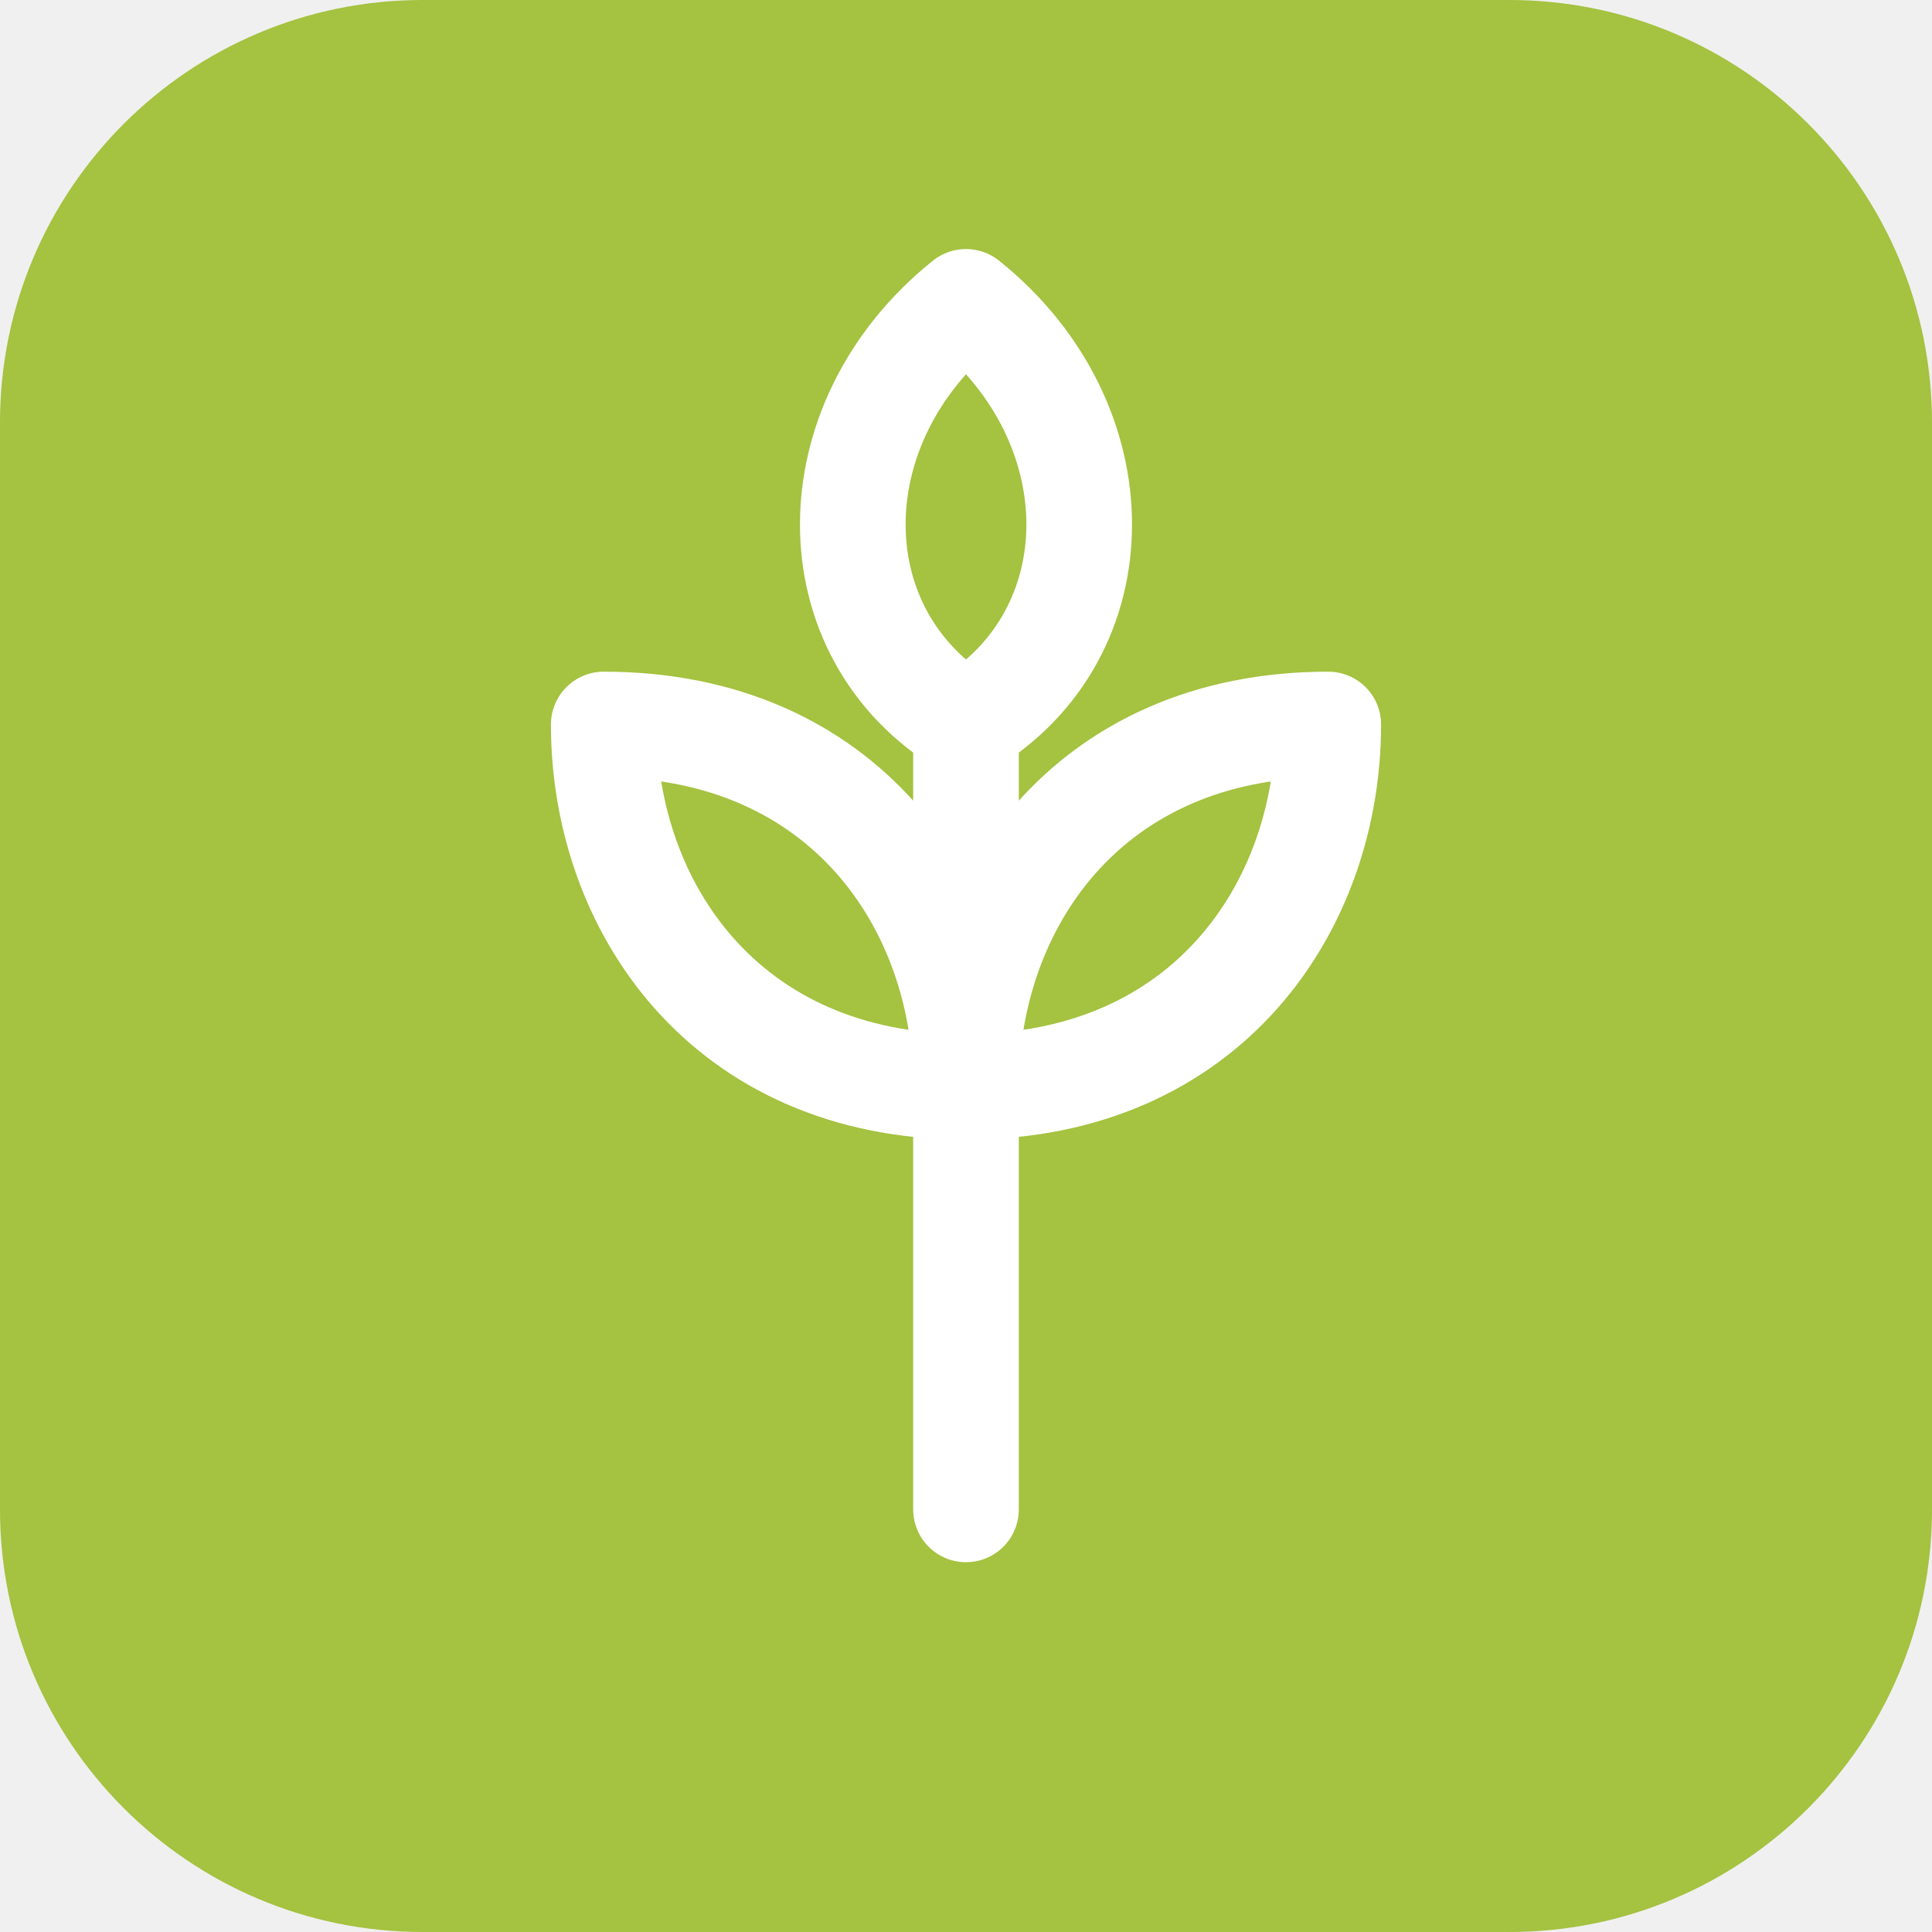
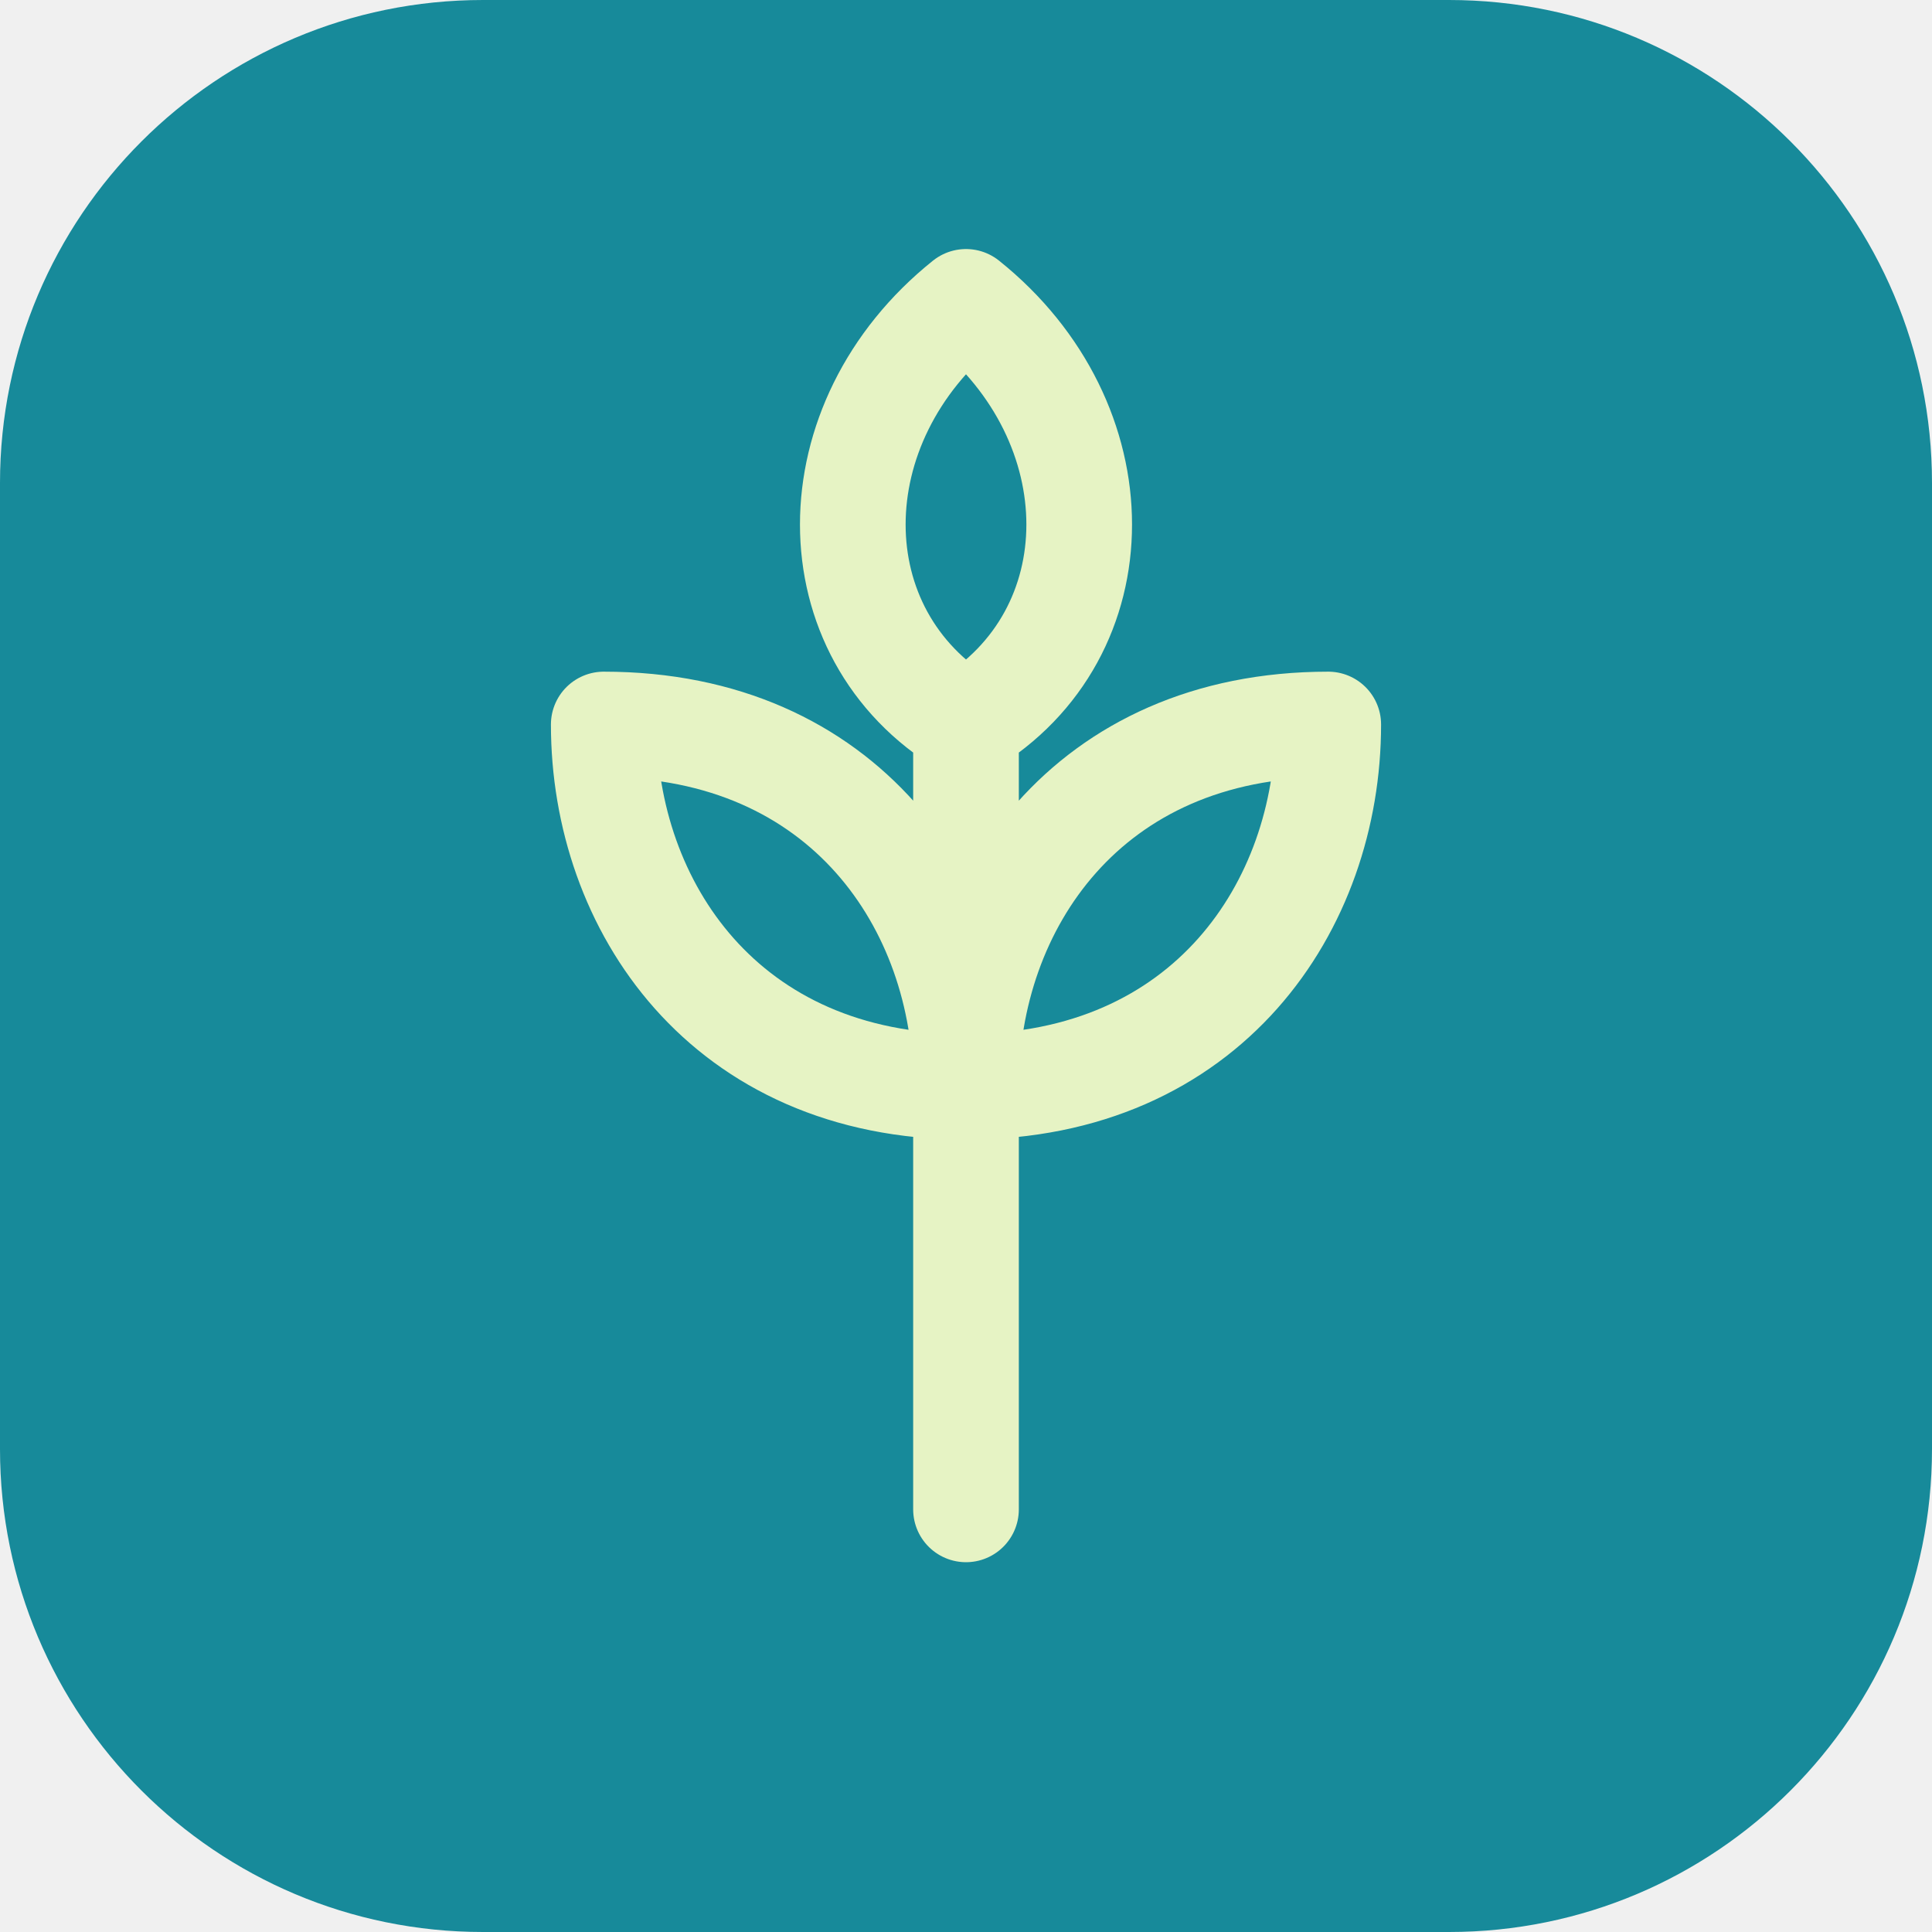
<svg xmlns="http://www.w3.org/2000/svg" viewBox="0 0 64 64">
-   <rect width="64" height="64" rx="14" fill="#a5c240" />
-   <path d="M32 50V24M32 36c-8 0-12-6-12-12 8 0 12 6 12 12zm0 0c8 0 12-6 12-12-8 0-12 6-12 12zm0-12c-5-3-5-10 0-14 5 4 5 11 0 14z" fill="none" stroke="#fff" stroke-width="3.5" stroke-linecap="round" stroke-linejoin="round" />
+   <rect width="64" height="64" rx="16" fill="#178a9a" />
+   <path d="M32 50V24M32 36c-8 0-12-6-12-12 8 0 12 6 12 12zm0 0c8 0 12-6 12-12-8 0-12 6-12 12zm0-12c-5-3-5-10 0-14 5 4 5 11 0 14z" fill="none" stroke="#e6f3c4" stroke-width="3.5" stroke-linecap="round" stroke-linejoin="round" />
</svg>
